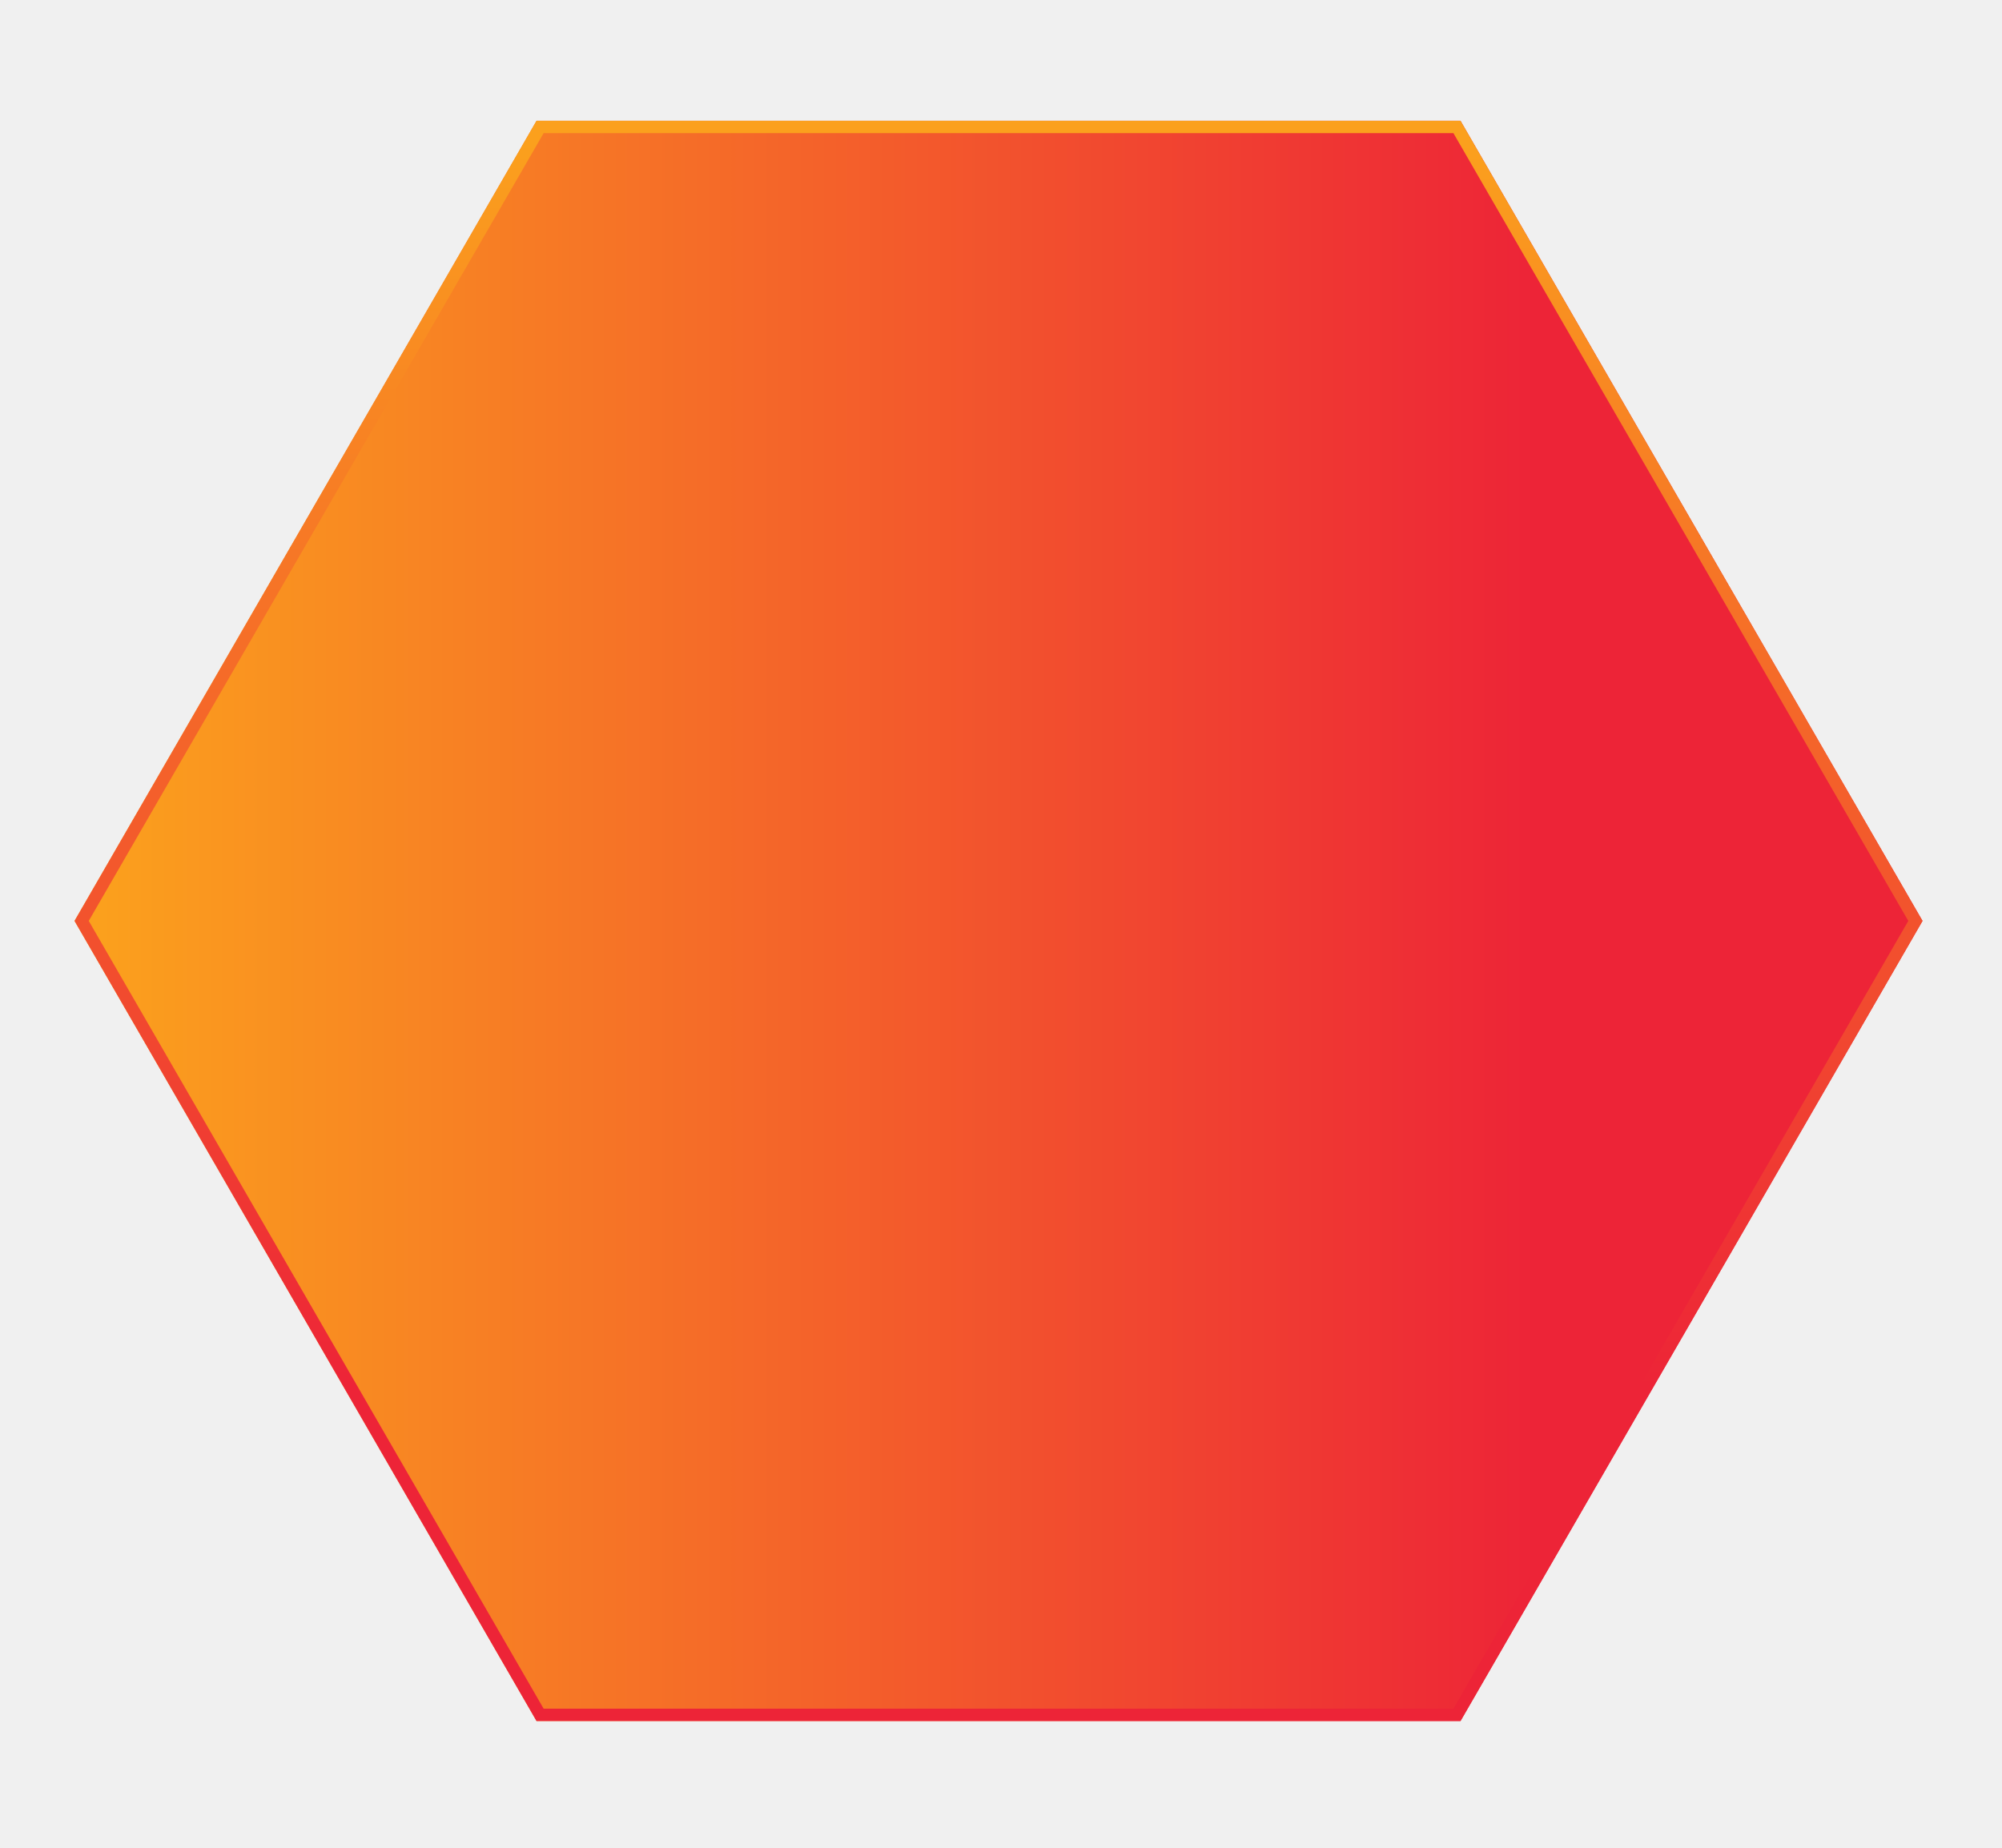
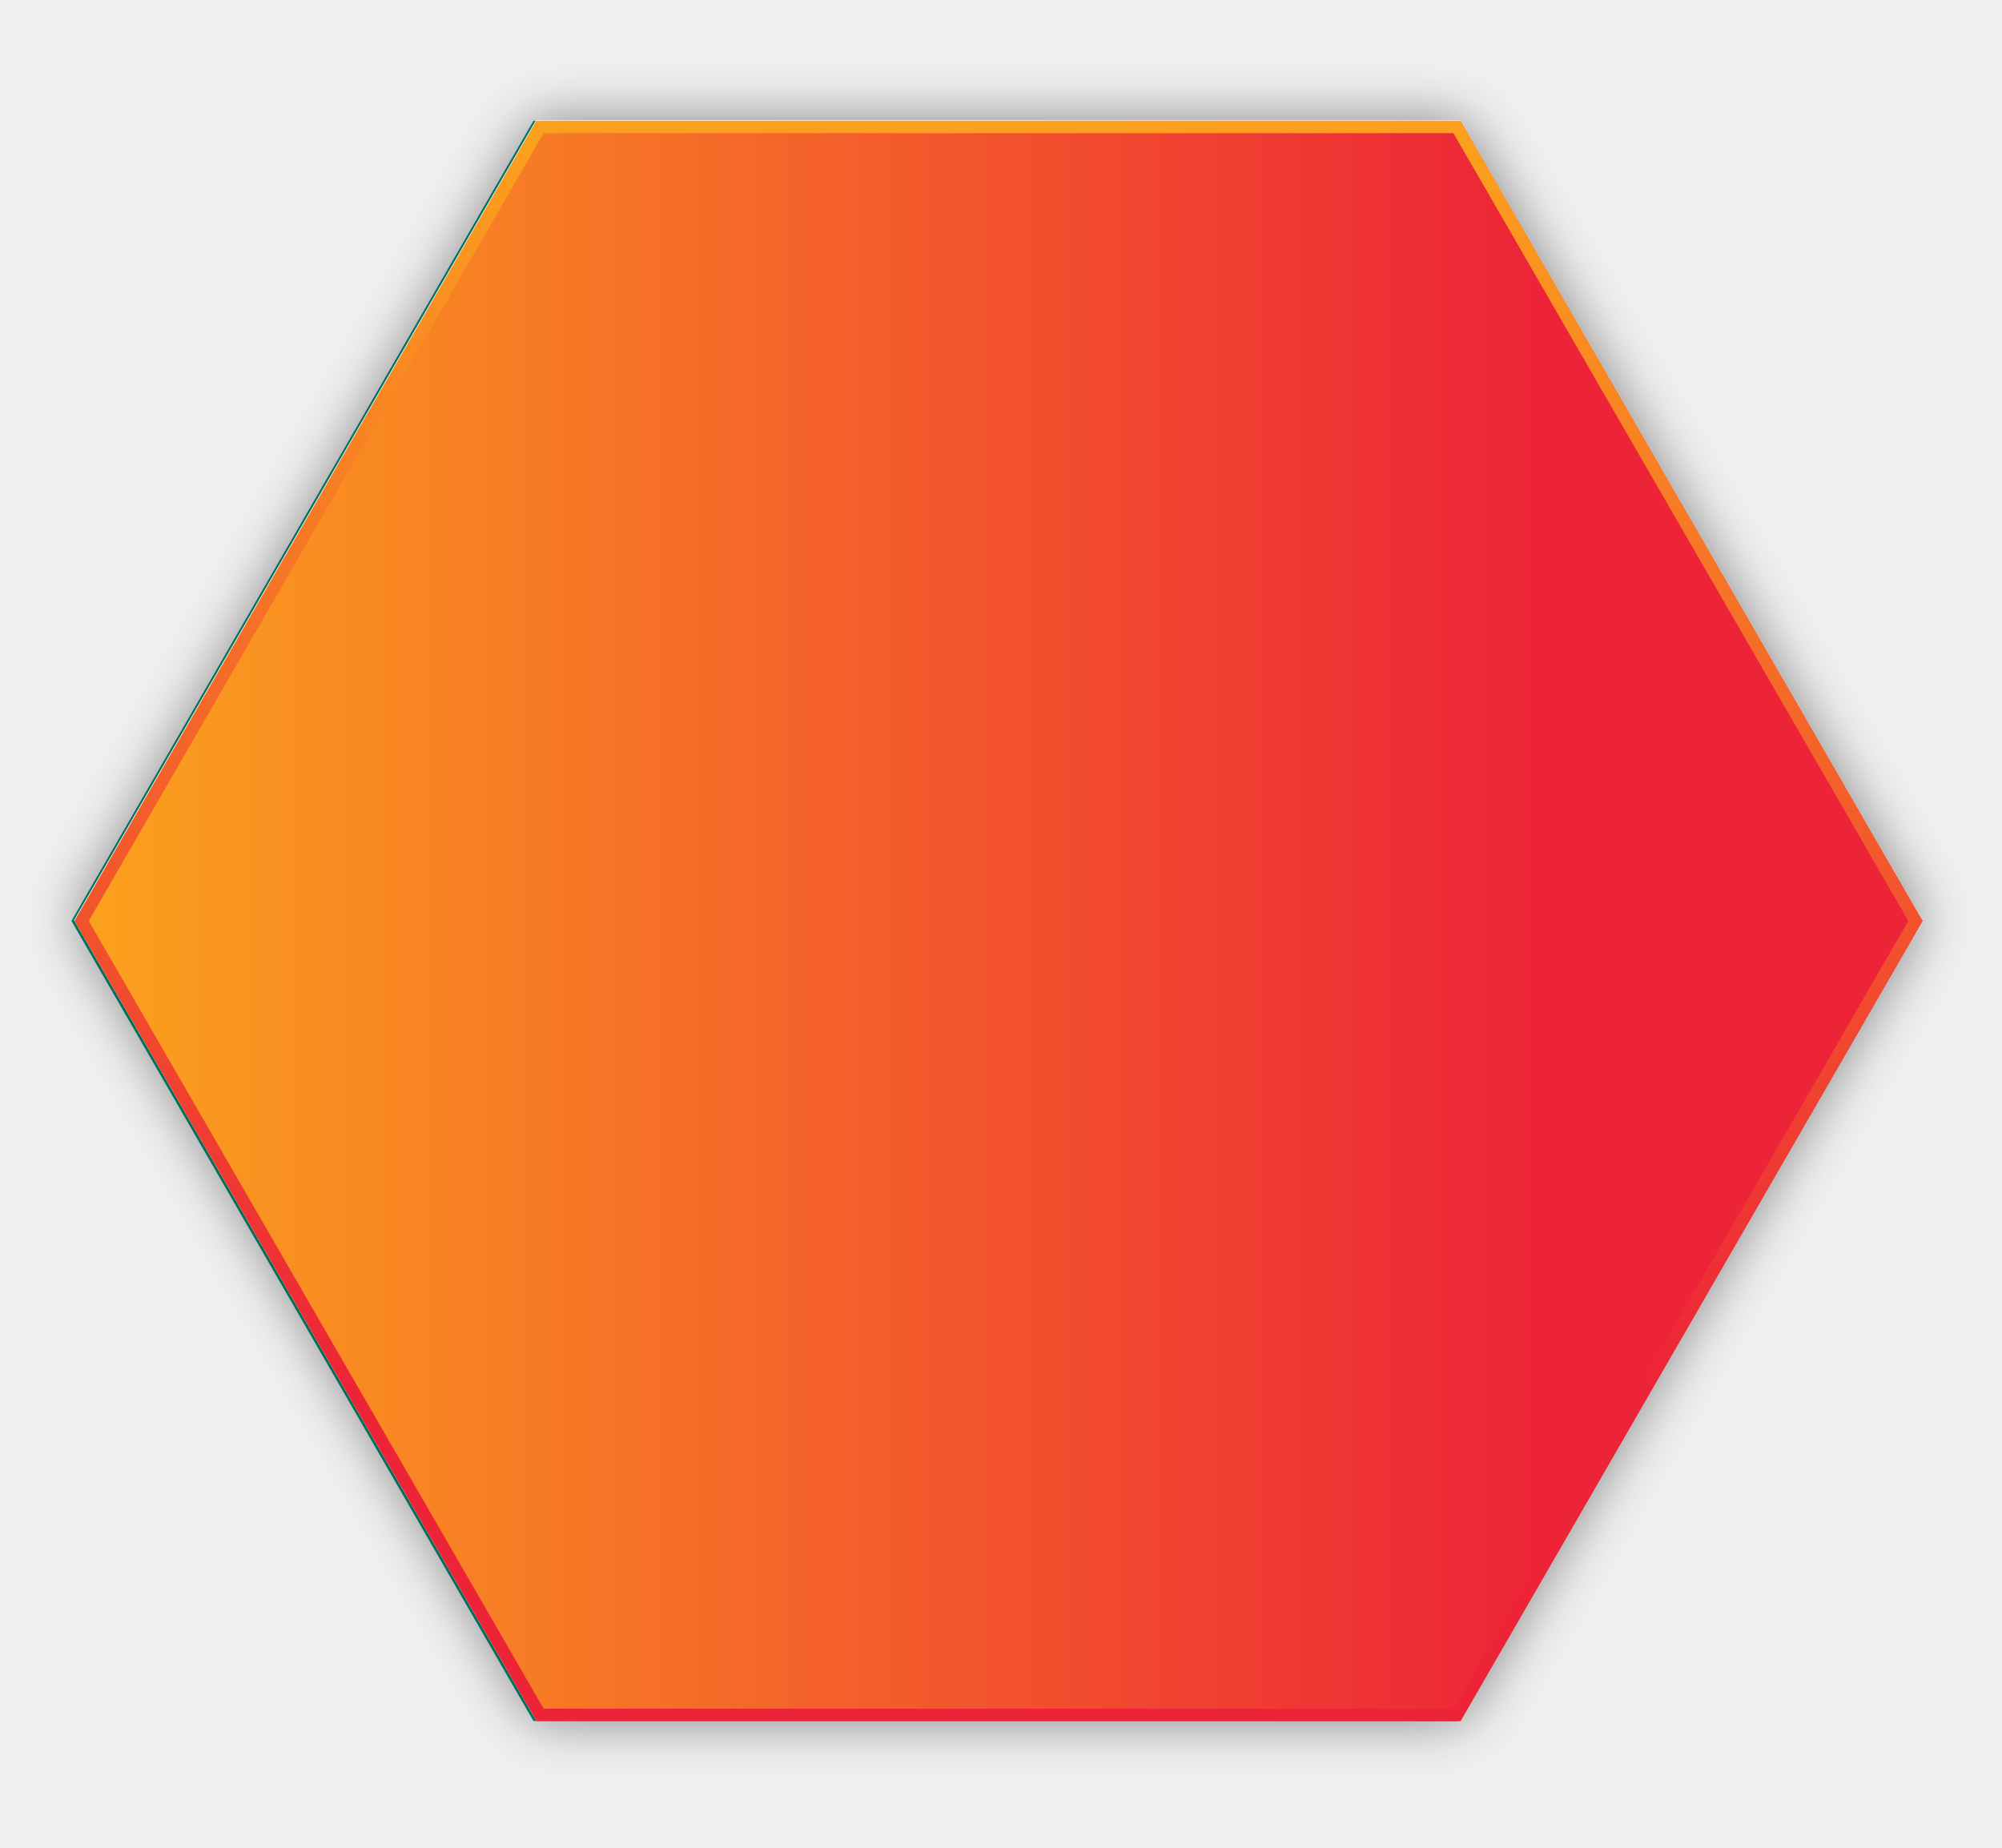
- <svg xmlns="http://www.w3.org/2000/svg" xmlns:xlink="http://www.w3.org/1999/xlink" id="Layer_1_copy" data-name="Layer 1 copy" viewBox="0 0 650 600">
+ <svg xmlns="http://www.w3.org/2000/svg" xmlns:xlink="http://www.w3.org/1999/xlink" viewBox="0 0 650 600">
  <defs>
+     <filter id="drop-shadow-1" x="-3.5" y="12" width="655" height="574" filterUnits="userSpaceOnUse">
+       <feOffset dx="0" dy="0" />
+       <feGaussianBlur result="blur" stdDeviation="9" />
+       <feFlood flood-color="#000" flood-opacity=".45" />
+       <feComposite in2="blur" operator="in" />
+       <feComposite in="SourceGraphic" />
+     </filter>
    <linearGradient id="New_Gradient_Swatch_1" data-name="New Gradient Swatch 1" x1="24.197" y1="299.037" x2="624.197" y2="299.037" gradientUnits="userSpaceOnUse">
      <stop offset=".014" stop-color="#fba01d" />
      <stop offset=".791" stop-color="#ed2437" />
    </linearGradient>
    <linearGradient id="New_Gradient_Swatch_1-2" data-name="New Gradient Swatch 1" x1="324.197" y1="39.23" x2="324.197" y2="558.845" xlink:href="#New_Gradient_Swatch_1" />
  </defs>
-   <polygon points="174.197 558.845 474.197 558.845 624.197 299.037 474.197 39.23 174.197 39.23 24.197 299.037 174.197 558.845" fill="url(#New_Gradient_Swatch_1)" />
-   <path d="M471.888,43.23l147.691,255.808-147.691,255.808H176.507L28.816,299.037,176.507,43.23h295.381M474.197,39.23H174.197L24.197,299.037l150,259.808h300l150-259.808L474.197,39.23h0Z" fill="url(#New_Gradient_Swatch_1-2)" />
+   <g id="Layer_1" data-name="Layer 1">
+     <polygon points="173.197 558.845 473.197 558.845 623.197 299.037 473.197 39.23 173.197 39.23 23.197 299.037 173.197 558.845" fill="#008c78" />
+   </g>
+   <g id="Layer_3" data-name="Layer 3">
+     <polygon points="174.064 558.615 474.064 558.615 624.064 298.808 474.064 39 174.064 39 24.064 298.808 174.064 558.615" fill="#fff" filter="url(#drop-shadow-1)" />
+   </g>
+   <g id="Layer_1_copy" data-name="Layer 1 copy">
+     <g>
+       <polygon points="174.197 558.845 474.197 558.845 624.197 299.037 474.197 39.23 174.197 39.23 24.197 299.037 174.197 558.845" fill="url(#New_Gradient_Swatch_1)" />
+       <path d="M471.888,43.23l147.691,255.808-147.691,255.808H176.507L28.816,299.037,176.507,43.23h295.381M474.197,39.23H174.197L24.197,299.037l150,259.808h300l150-259.808L474.197,39.23h0Z" fill="url(#New_Gradient_Swatch_1-2)" />
+     </g>
+   </g>
</svg>
